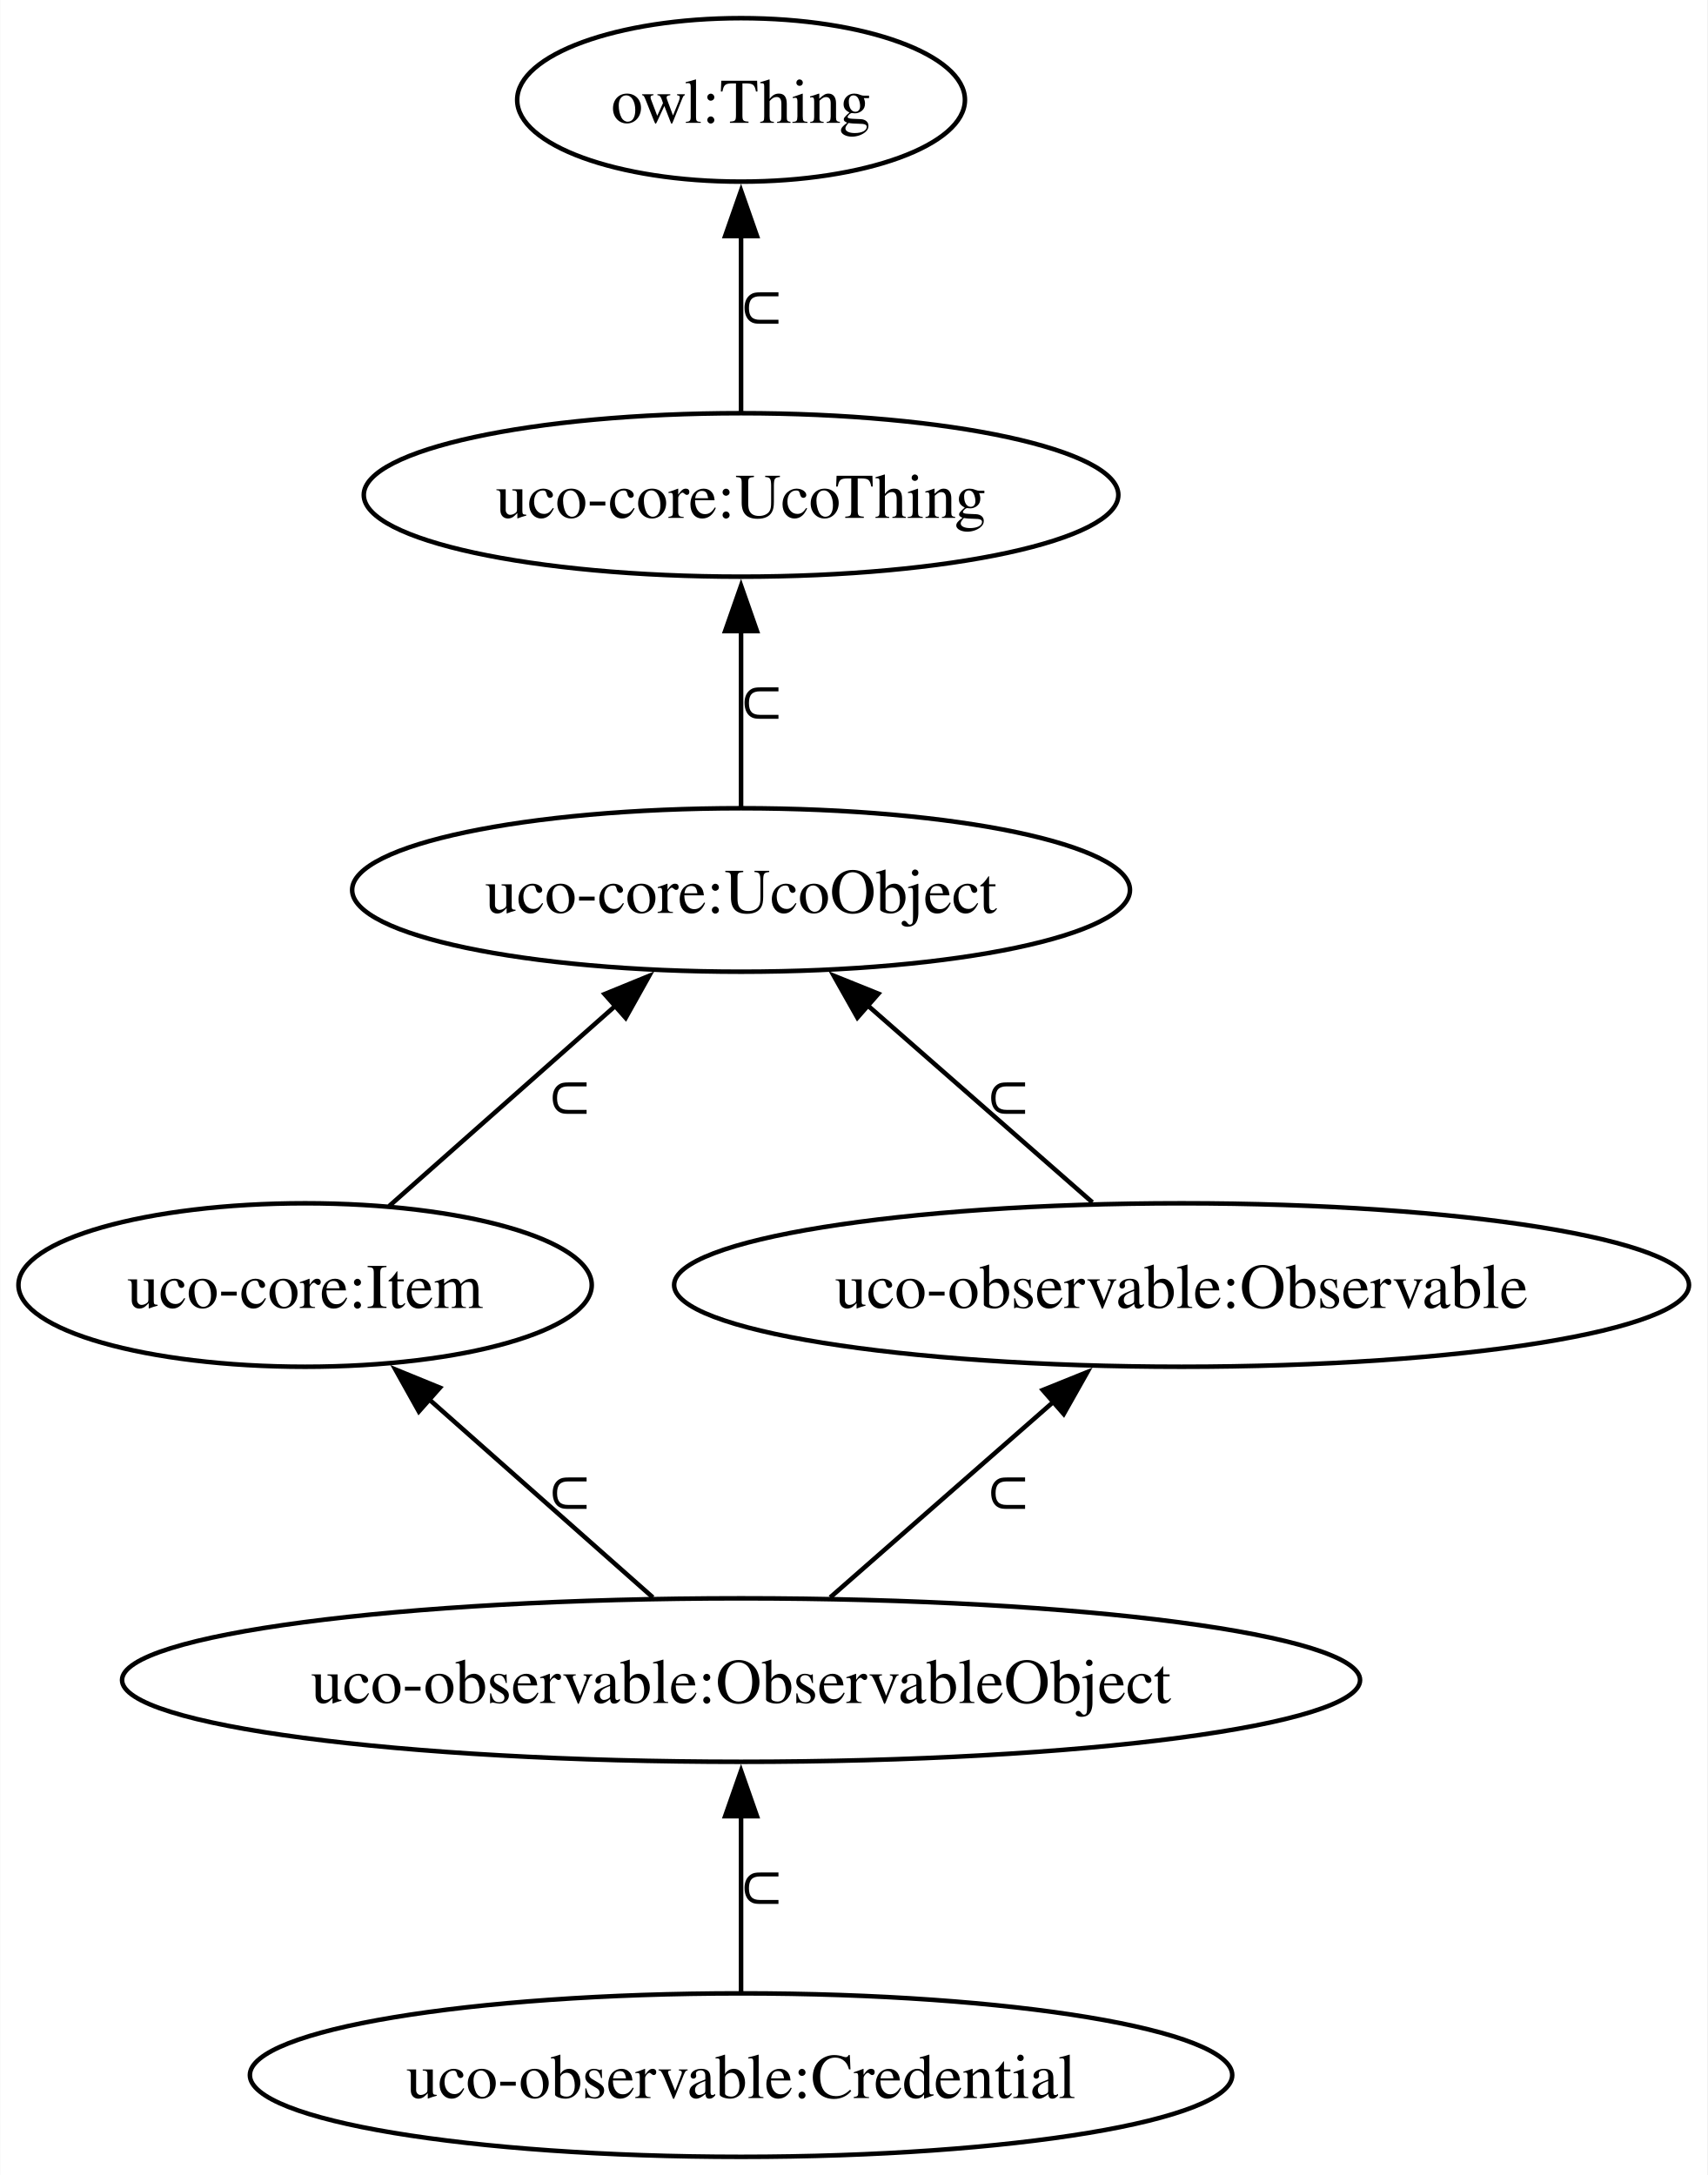
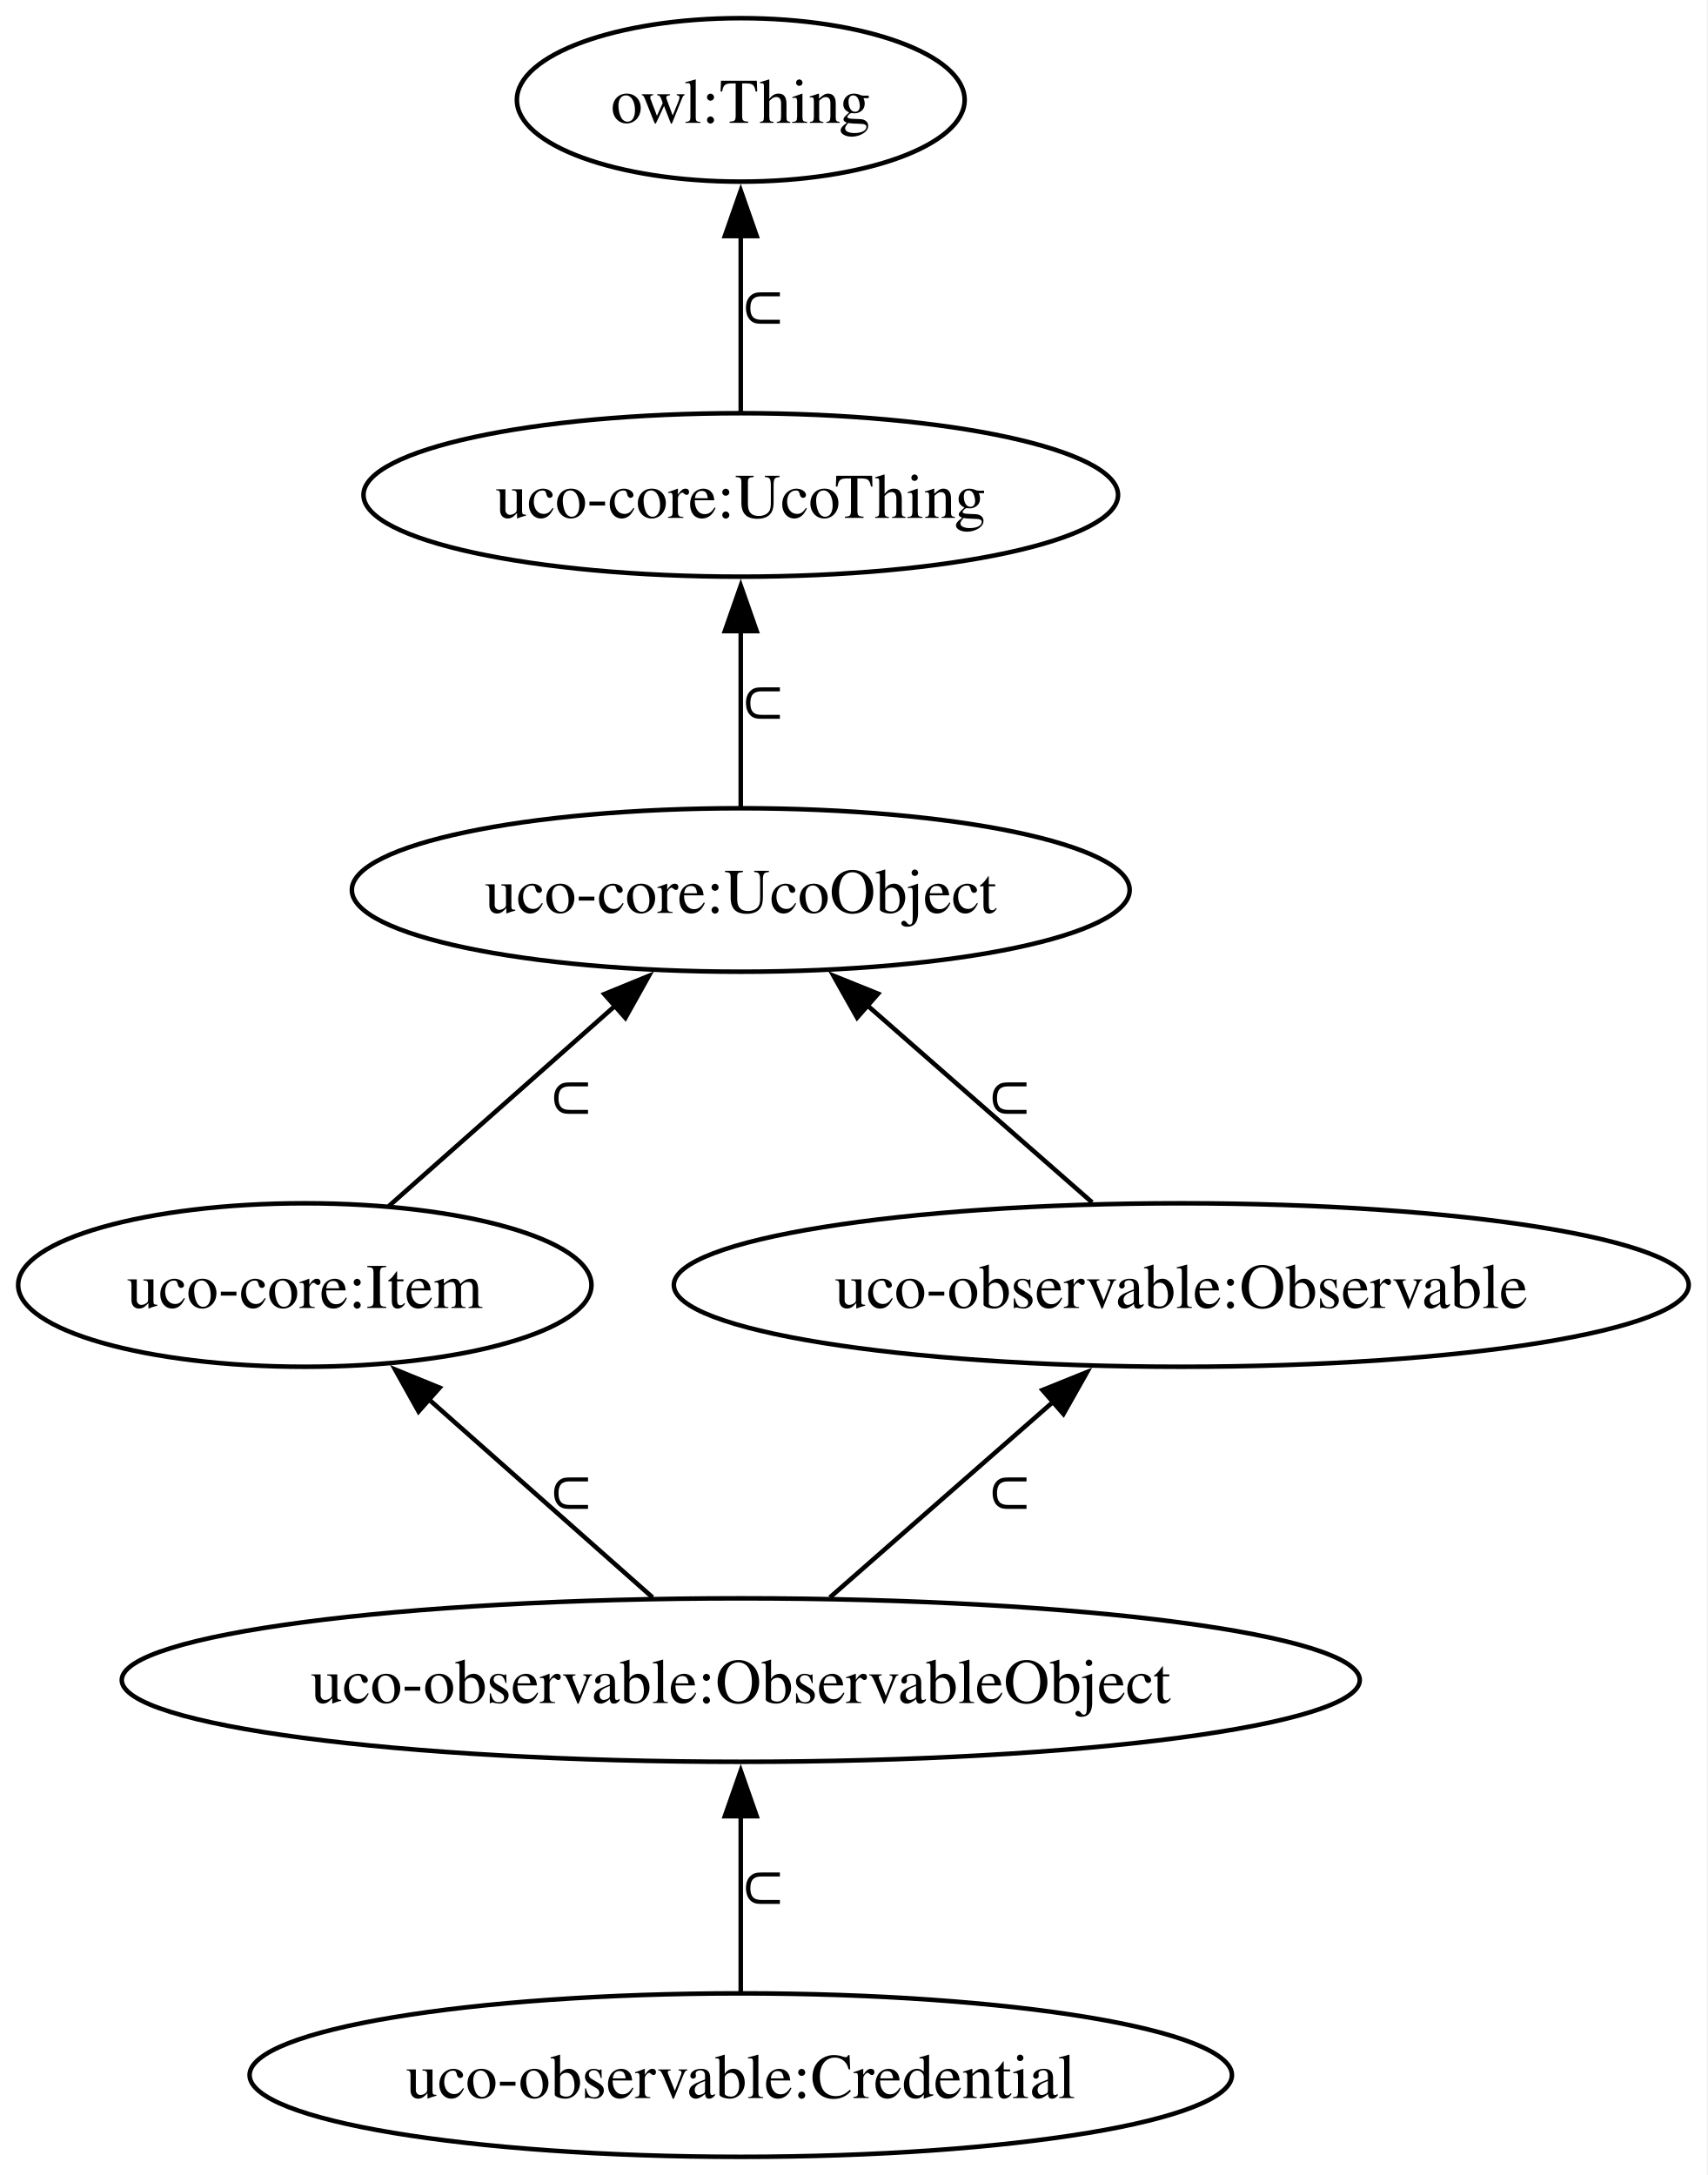
- <svg xmlns="http://www.w3.org/2000/svg" xmlns:xlink="http://www.w3.org/1999/xlink" width="376pt" height="479pt" viewBox="0.00 0.00 375.87 479.00">
+ <svg xmlns="http://www.w3.org/2000/svg" xmlns:xlink="http://www.w3.org/1999/xlink" width="376pt" height="479pt" viewBox="0.00 0.00 376.00 479.00">
  <g id="graph0" class="graph" transform="scale(1 1) rotate(0) translate(4 475)">
    <polygon fill="white" stroke="none" points="-4,4 -4,-475 371.87,-475 371.87,4 -4,4" />
    <g id="node1" class="node">
      <g id="a_node1">
        <a xlink:title="http://www.w3.org/2002/07/owl#Thing">
          <ellipse fill="none" stroke="black" cx="159.12" cy="-453" rx="49.3" ry="18" />
-           <text text-anchor="middle" x="159.12" y="-447.95" font-family="Times,serif" font-size="14.00">owl:Thing</text>
+           <text xml:space="preserve" text-anchor="middle" x="159.12" y="-447.95" font-family="Times,serif" font-size="14.00">owl:Thing</text>
        </a>
      </g>
    </g>
    <g id="node2" class="node">
      <g id="a_node2">
        <a xlink:title="https://ontology.unifiedcyberontology.org/uco/core/Item">
          <ellipse fill="none" stroke="black" cx="63.12" cy="-192" rx="63.12" ry="18" />
-           <text text-anchor="middle" x="63.12" y="-186.95" font-family="Times,serif" font-size="14.00">uco-core:Item</text>
+           <text xml:space="preserve" text-anchor="middle" x="63.12" y="-186.95" font-family="Times,serif" font-size="14.00">uco-core:Item</text>
        </a>
      </g>
    </g>
    <g id="node3" class="node">
      <g id="a_node3">
        <a xlink:title="https://ontology.unifiedcyberontology.org/uco/core/UcoObject">
          <ellipse fill="none" stroke="black" cx="159.12" cy="-279" rx="85.64" ry="18" />
-           <text text-anchor="middle" x="159.12" y="-273.95" font-family="Times,serif" font-size="14.00">uco-core:UcoObject</text>
+           <text xml:space="preserve" text-anchor="middle" x="159.12" y="-273.95" font-family="Times,serif" font-size="14.00">uco-core:UcoObject</text>
        </a>
      </g>
    </g>
    <g id="edge1" class="edge">
      <path fill="none" stroke="black" d="M81.63,-209.39C95.79,-221.93 115.54,-239.41 131.56,-253.59" />
      <polygon fill="black" stroke="black" points="129.07,-256.07 138.88,-260.08 133.71,-250.83 129.07,-256.07" />
-       <text text-anchor="middle" x="121.37" y="-229.7" font-family="Times,serif" font-size="14.00">⊂</text>
+       <text xml:space="preserve" text-anchor="middle" x="121.75" y="-229.7" font-family="Times,serif" font-size="14.00">⊂</text>
    </g>
    <g id="node4" class="node">
      <g id="a_node4">
        <a xlink:title="https://ontology.unifiedcyberontology.org/uco/core/UcoThing">
          <ellipse fill="none" stroke="black" cx="159.12" cy="-366" rx="83.08" ry="18" />
-           <text text-anchor="middle" x="159.12" y="-360.95" font-family="Times,serif" font-size="14.00">uco-core:UcoThing</text>
+           <text xml:space="preserve" text-anchor="middle" x="159.12" y="-360.95" font-family="Times,serif" font-size="14.00">uco-core:UcoThing</text>
        </a>
      </g>
    </g>
    <g id="edge2" class="edge">
      <path fill="none" stroke="black" d="M159.12,-297.2C159.12,-308.42 159.12,-323.33 159.12,-336.31" />
      <polygon fill="black" stroke="black" points="155.62,-336.02 159.12,-346.02 162.62,-336.02 155.62,-336.02" />
-       <text text-anchor="middle" x="163.62" y="-316.7" font-family="Times,serif" font-size="14.00">⊂</text>
+       <text xml:space="preserve" text-anchor="middle" x="164" y="-316.7" font-family="Times,serif" font-size="14.00">⊂</text>
    </g>
    <g id="edge3" class="edge">
      <path fill="none" stroke="black" d="M159.12,-384.2C159.12,-395.42 159.12,-410.33 159.12,-423.31" />
      <polygon fill="black" stroke="black" points="155.62,-423.02 159.12,-433.02 162.62,-423.02 155.62,-423.02" />
-       <text text-anchor="middle" x="163.62" y="-403.7" font-family="Times,serif" font-size="14.00">⊂</text>
+       <text xml:space="preserve" text-anchor="middle" x="164" y="-403.7" font-family="Times,serif" font-size="14.00">⊂</text>
    </g>
    <g id="node5" class="node">
      <g id="a_node5">
        <a xlink:title="https://ontology.unifiedcyberontology.org/uco/observable/Credential">
          <ellipse fill="none" stroke="black" cx="159.12" cy="-18" rx="108.16" ry="18" />
-           <text text-anchor="middle" x="159.12" y="-12.95" font-family="Times,serif" font-size="14.00">uco-observable:Credential</text>
+           <text xml:space="preserve" text-anchor="middle" x="159.12" y="-12.95" font-family="Times,serif" font-size="14.00">uco-observable:Credential</text>
        </a>
      </g>
    </g>
    <g id="node7" class="node">
      <g id="a_node7">
        <a xlink:title="https://ontology.unifiedcyberontology.org/uco/observable/ObservableObject">
          <ellipse fill="none" stroke="black" cx="159.12" cy="-105" rx="136.31" ry="18" />
-           <text text-anchor="middle" x="159.12" y="-99.95" font-family="Times,serif" font-size="14.00">uco-observable:ObservableObject</text>
+           <text xml:space="preserve" text-anchor="middle" x="159.12" y="-99.95" font-family="Times,serif" font-size="14.00">uco-observable:ObservableObject</text>
        </a>
      </g>
    </g>
    <g id="edge4" class="edge">
      <path fill="none" stroke="black" d="M159.12,-36.2C159.12,-47.42 159.12,-62.33 159.12,-75.31" />
      <polygon fill="black" stroke="black" points="155.62,-75.02 159.12,-85.02 162.62,-75.02 155.62,-75.02" />
-       <text text-anchor="middle" x="163.62" y="-55.7" font-family="Times,serif" font-size="14.00">⊂</text>
+       <text xml:space="preserve" text-anchor="middle" x="164" y="-55.7" font-family="Times,serif" font-size="14.00">⊂</text>
    </g>
    <g id="node6" class="node">
      <g id="a_node6">
        <a xlink:title="https://ontology.unifiedcyberontology.org/uco/observable/Observable">
          <ellipse fill="none" stroke="black" cx="256.12" cy="-192" rx="111.74" ry="18" />
-           <text text-anchor="middle" x="256.12" y="-186.95" font-family="Times,serif" font-size="14.00">uco-observable:Observable</text>
+           <text xml:space="preserve" text-anchor="middle" x="256.12" y="-186.95" font-family="Times,serif" font-size="14.00">uco-observable:Observable</text>
        </a>
      </g>
    </g>
    <g id="edge5" class="edge">
      <path fill="none" stroke="black" d="M236.49,-210.2C222.2,-222.73 202.65,-239.86 186.78,-253.77" />
      <polygon fill="black" stroke="black" points="184.74,-250.89 179.53,-260.12 189.36,-256.16 184.74,-250.89" />
-       <text text-anchor="middle" x="217.93" y="-229.7" font-family="Times,serif" font-size="14.00">⊂</text>
+       <text xml:space="preserve" text-anchor="middle" x="218.31" y="-229.7" font-family="Times,serif" font-size="14.00">⊂</text>
    </g>
    <g id="edge6" class="edge">
      <path fill="none" stroke="black" d="M139.7,-123.2C125.46,-135.81 105.95,-153.08 90.18,-167.04" />
      <polygon fill="black" stroke="black" points="88.17,-164.15 83,-173.4 92.81,-169.39 88.17,-164.15" />
-       <text text-anchor="middle" x="121.37" y="-142.7" font-family="Times,serif" font-size="14.00">⊂</text>
+       <text xml:space="preserve" text-anchor="middle" x="121.75" y="-142.7" font-family="Times,serif" font-size="14.00">⊂</text>
    </g>
    <g id="edge7" class="edge">
      <path fill="none" stroke="black" d="M178.75,-123.2C192.95,-135.64 212.34,-152.64 228.16,-166.5" />
      <polygon fill="black" stroke="black" points="225.56,-168.87 235.38,-172.83 230.17,-163.6 225.56,-168.87" />
-       <text text-anchor="middle" x="217.93" y="-142.7" font-family="Times,serif" font-size="14.00">⊂</text>
+       <text xml:space="preserve" text-anchor="middle" x="218.31" y="-142.7" font-family="Times,serif" font-size="14.00">⊂</text>
    </g>
  </g>
</svg>
